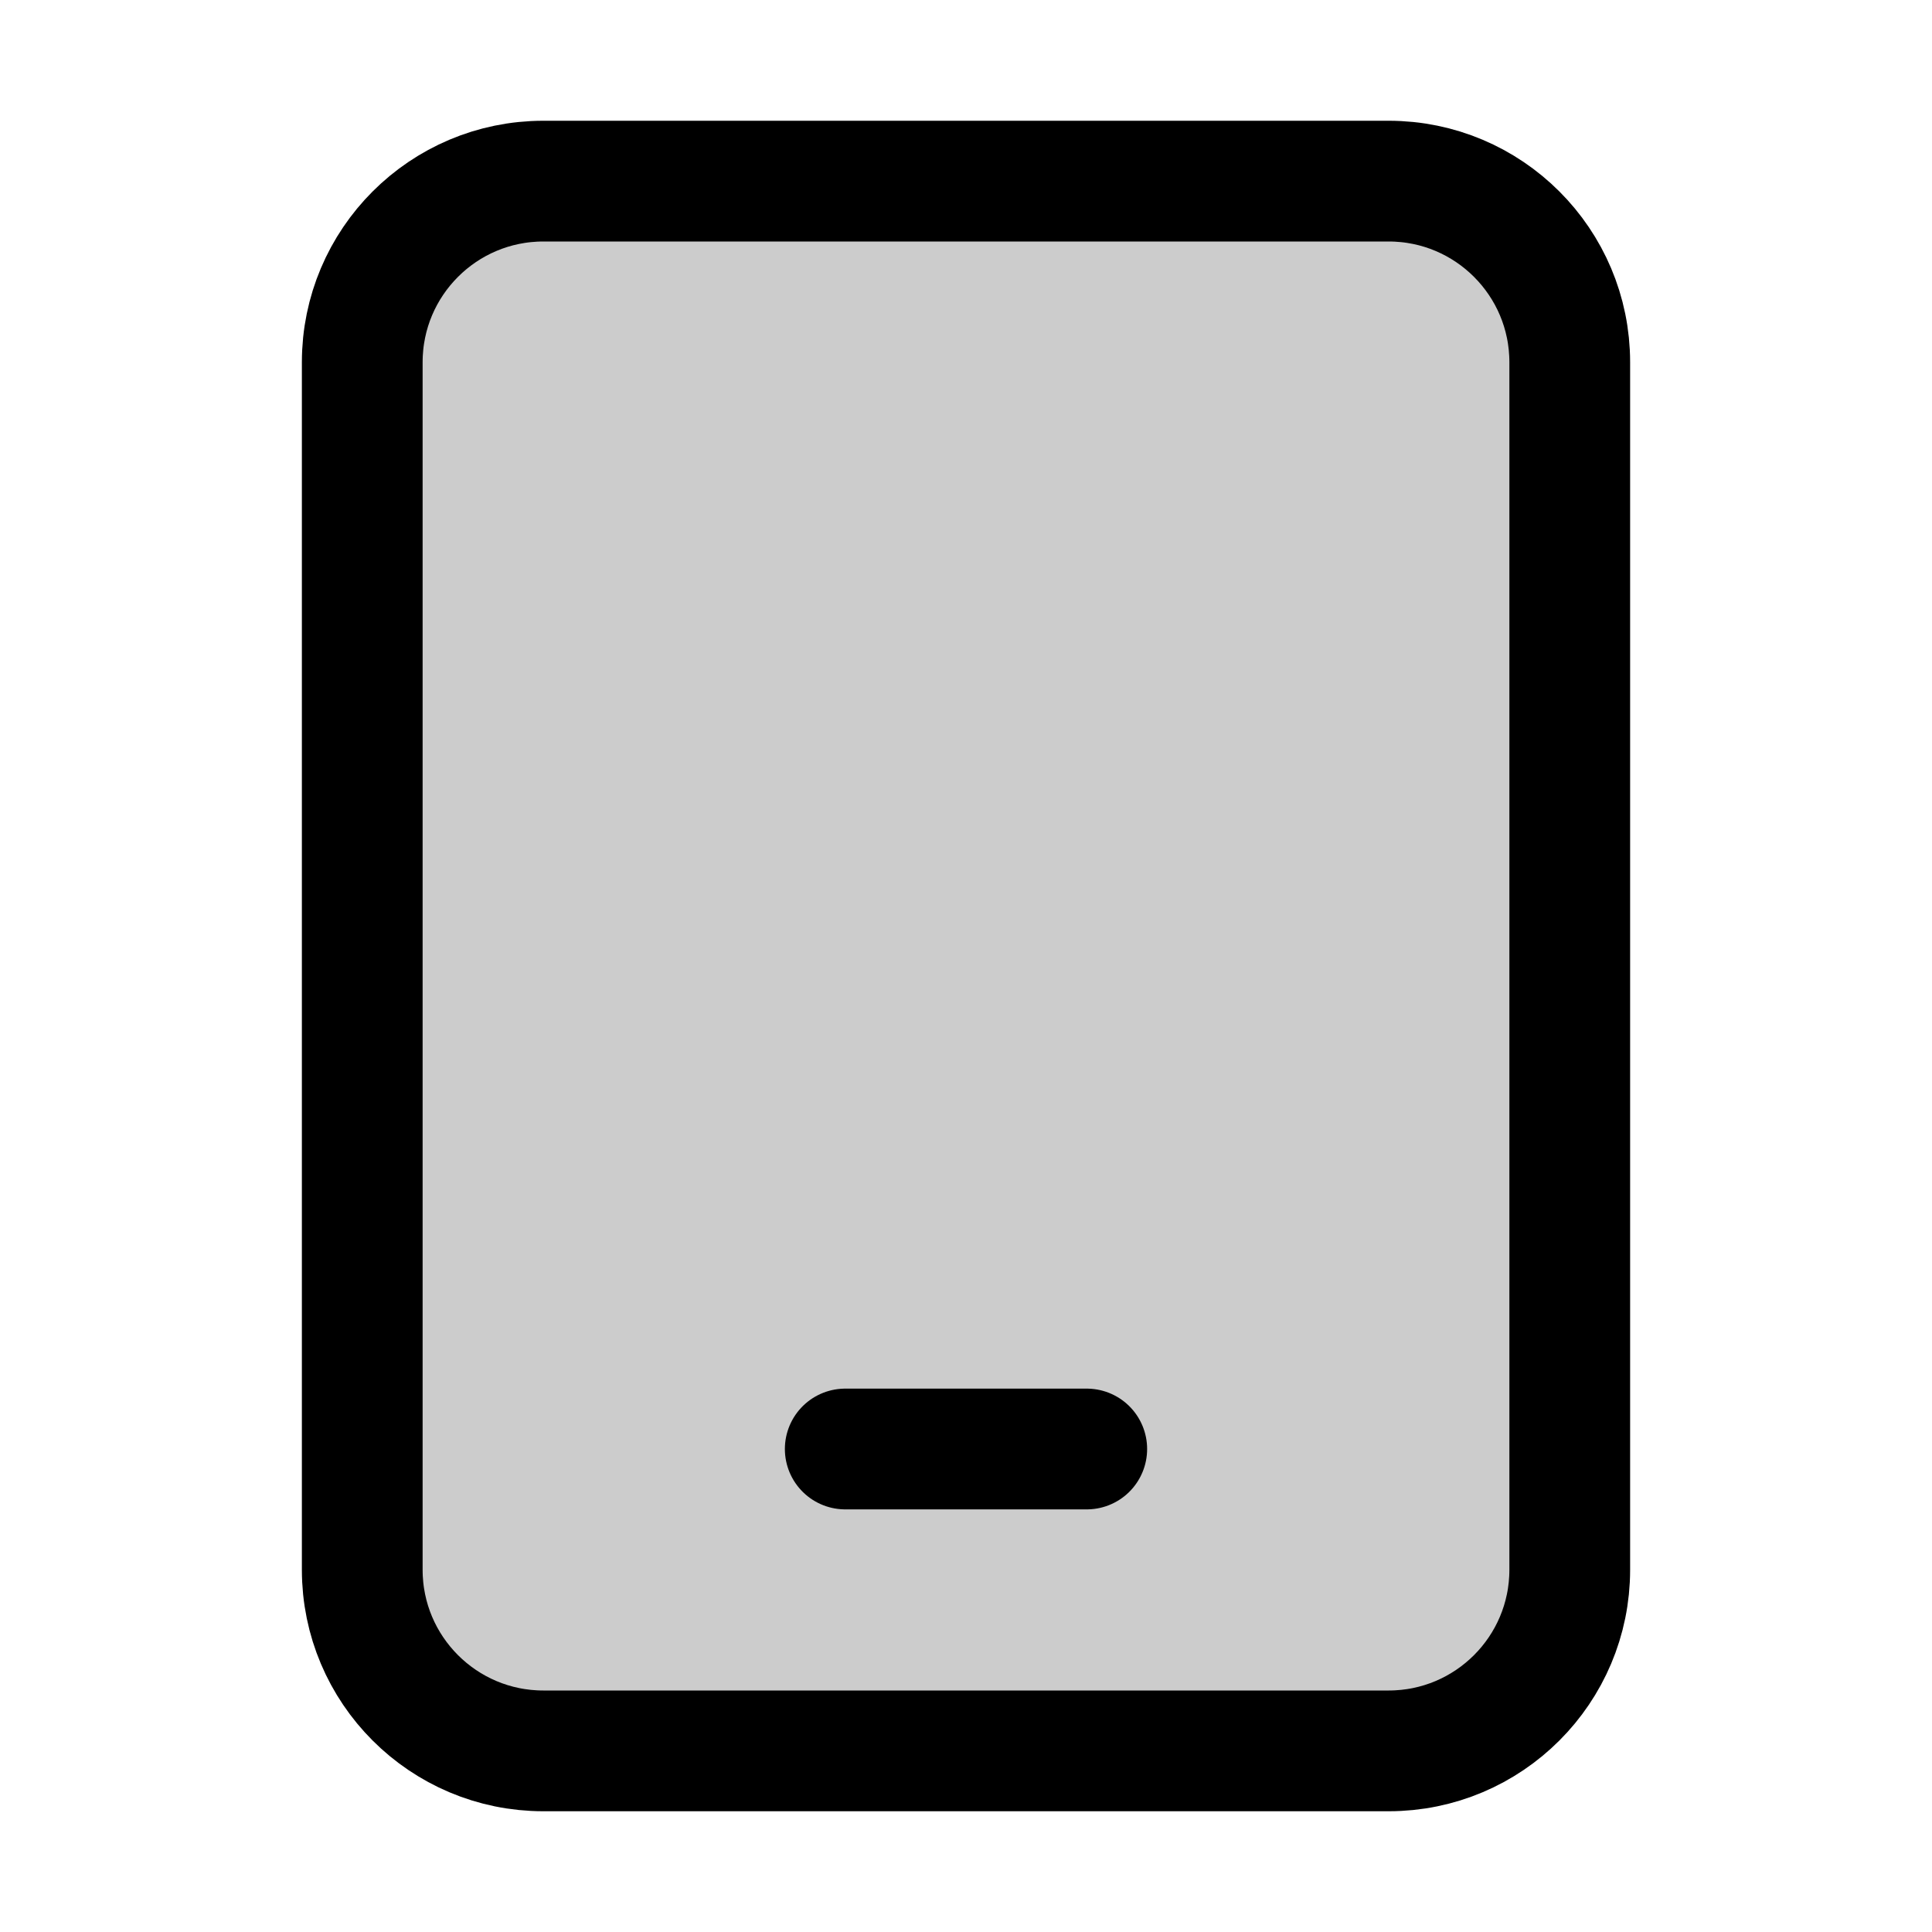
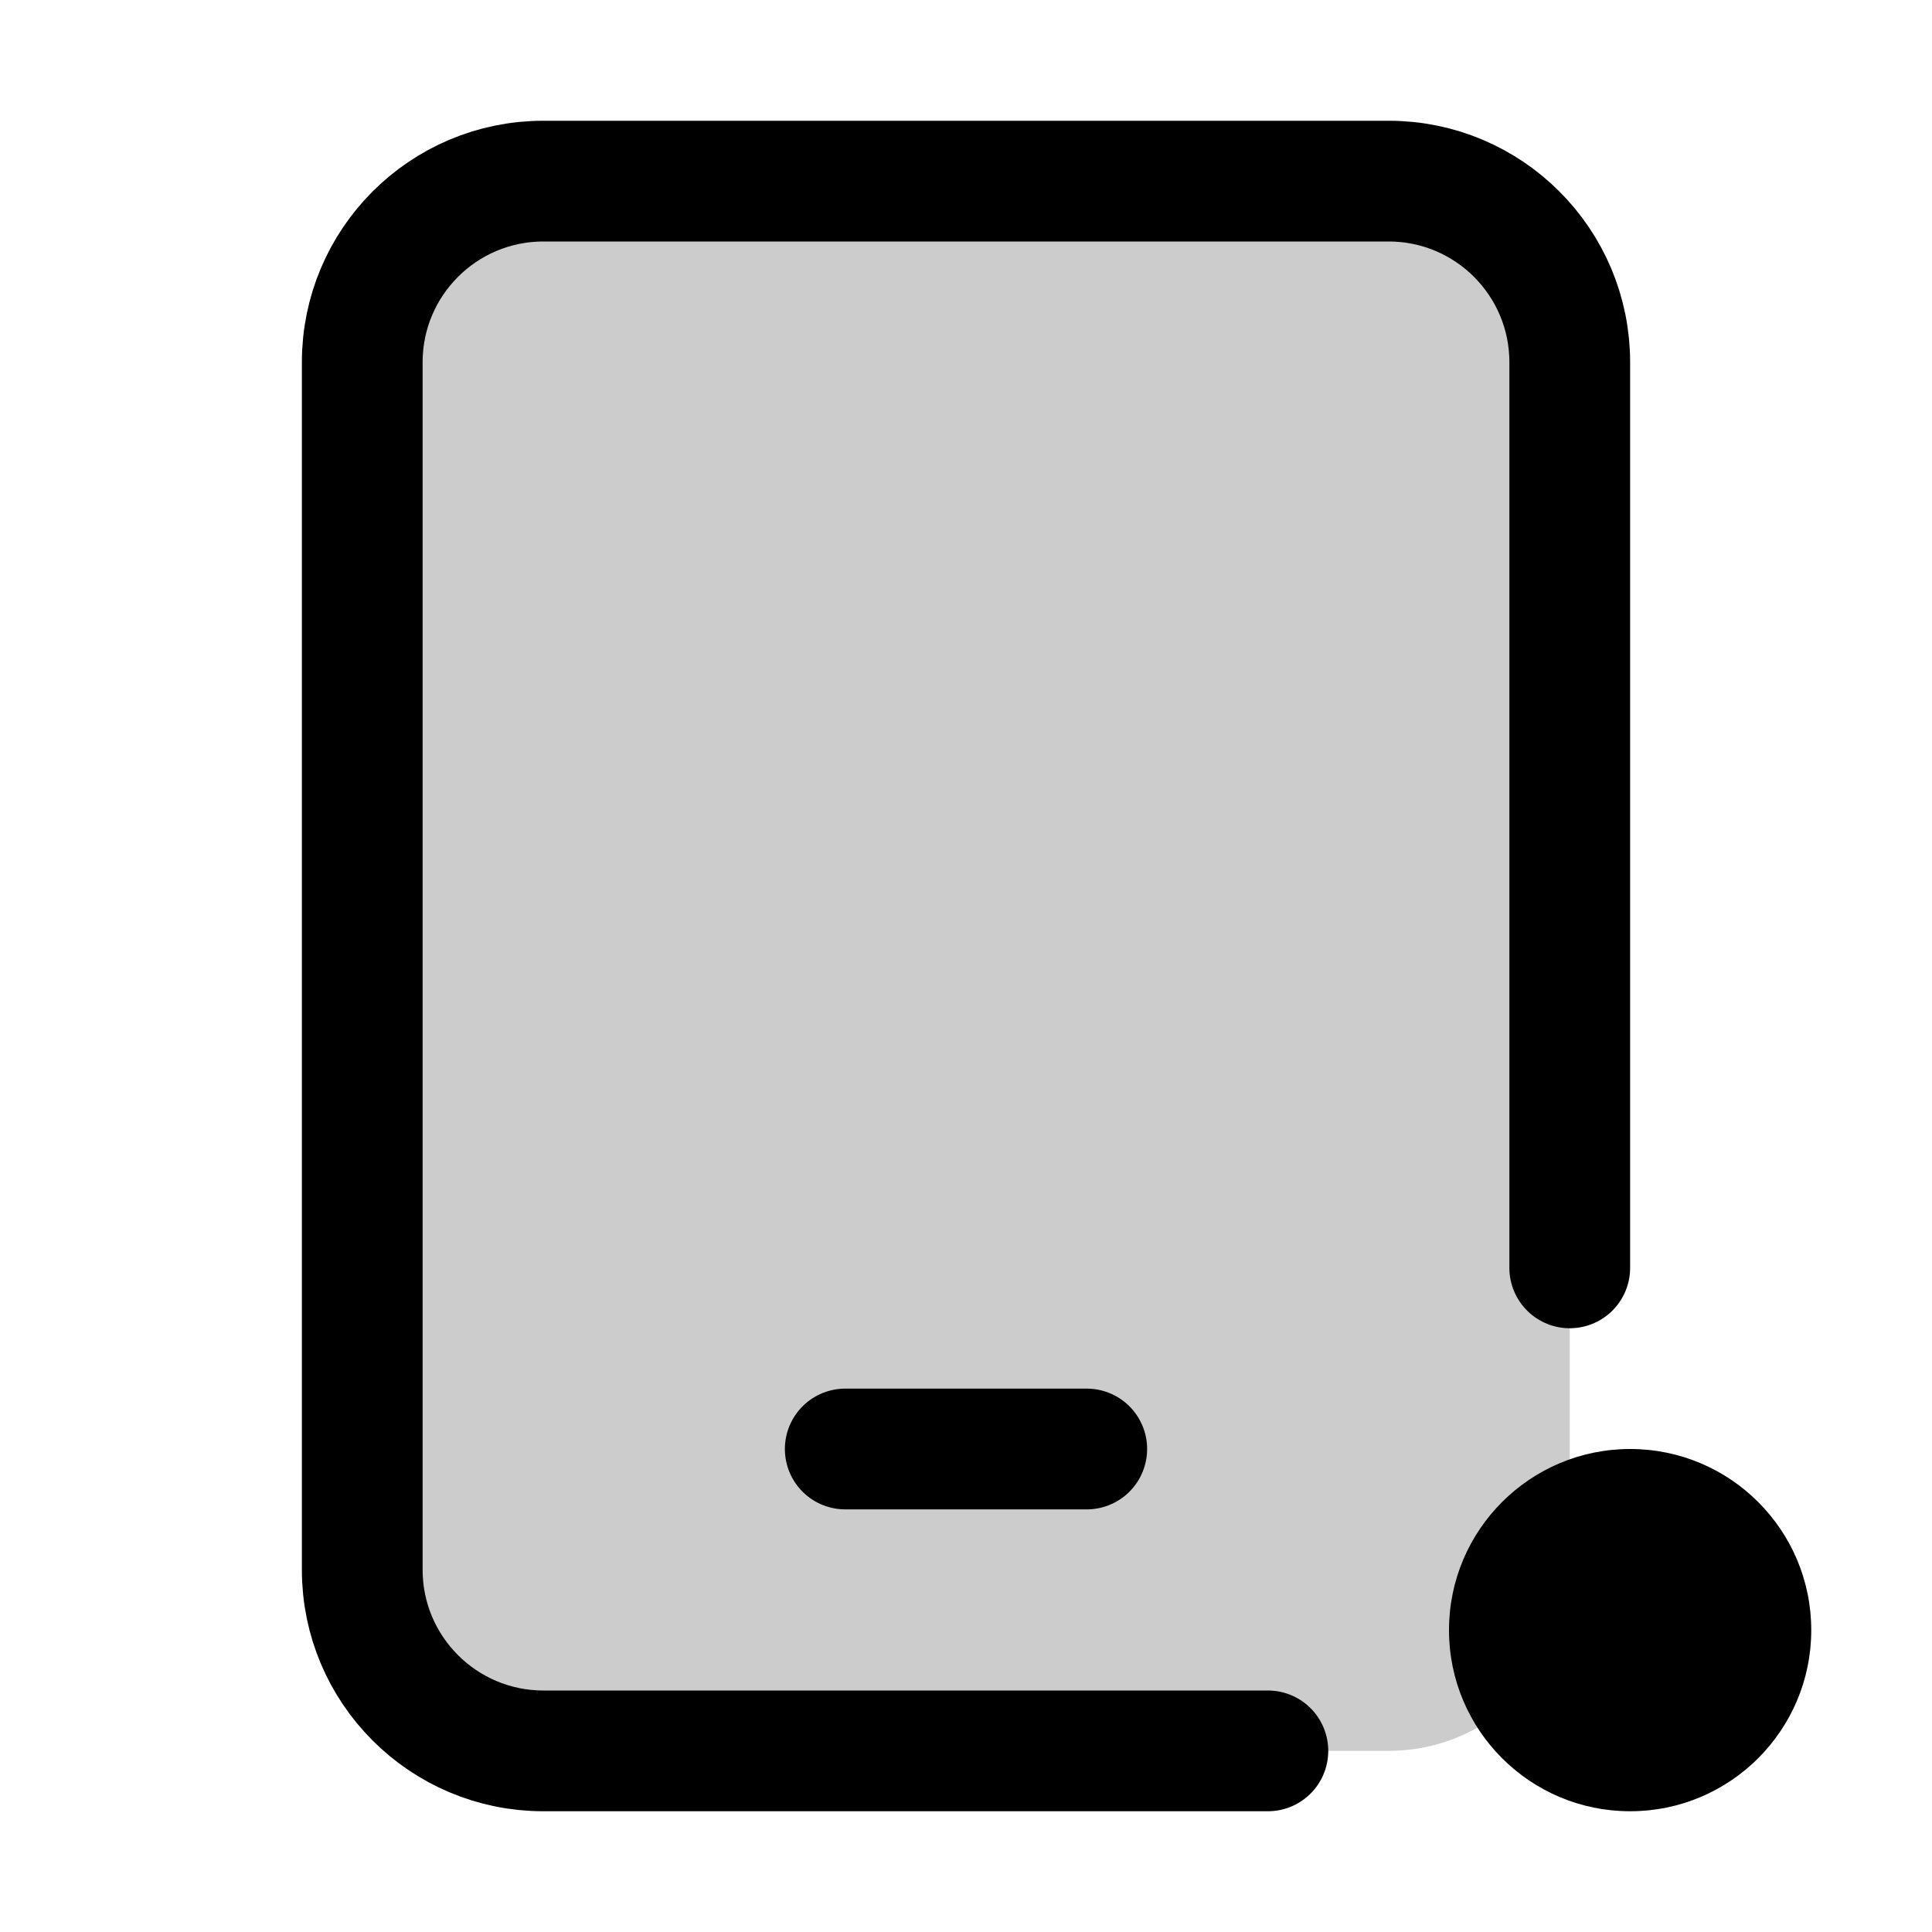
<svg viewBox="0 0 16 16" width="16" height="16" fill="none" stroke="currentColor" stroke-width="1" stroke-linecap="round" stroke-linejoin="round" aria-hidden="true">
-   <rect x="3" y="1.5" width="10" height="13" rx="1.5" fill="currentColor" fill-opacity=".2" />
+   <rect x="3" y="1.5" width="10" height="13" rx="1.5" fill="currentColor" fill-opacity=".2" stroke="none" />
+   <path d="M10.5 14.5L4.5 14.5A1.5 1.5 0 0 1 3 13L3 3A1.5 1.5 0 0 1 4.5 1.5L11.5 1.5A1.5 1.5 0 0 1 13 3L13 10.5" data-cut="split" />
  <path d="M7 12h2" />
+   <circle cx="13.5" cy="13.5" r="1.5" fill="currentColor" stroke="none" data-modifier="dot" />
</svg>
